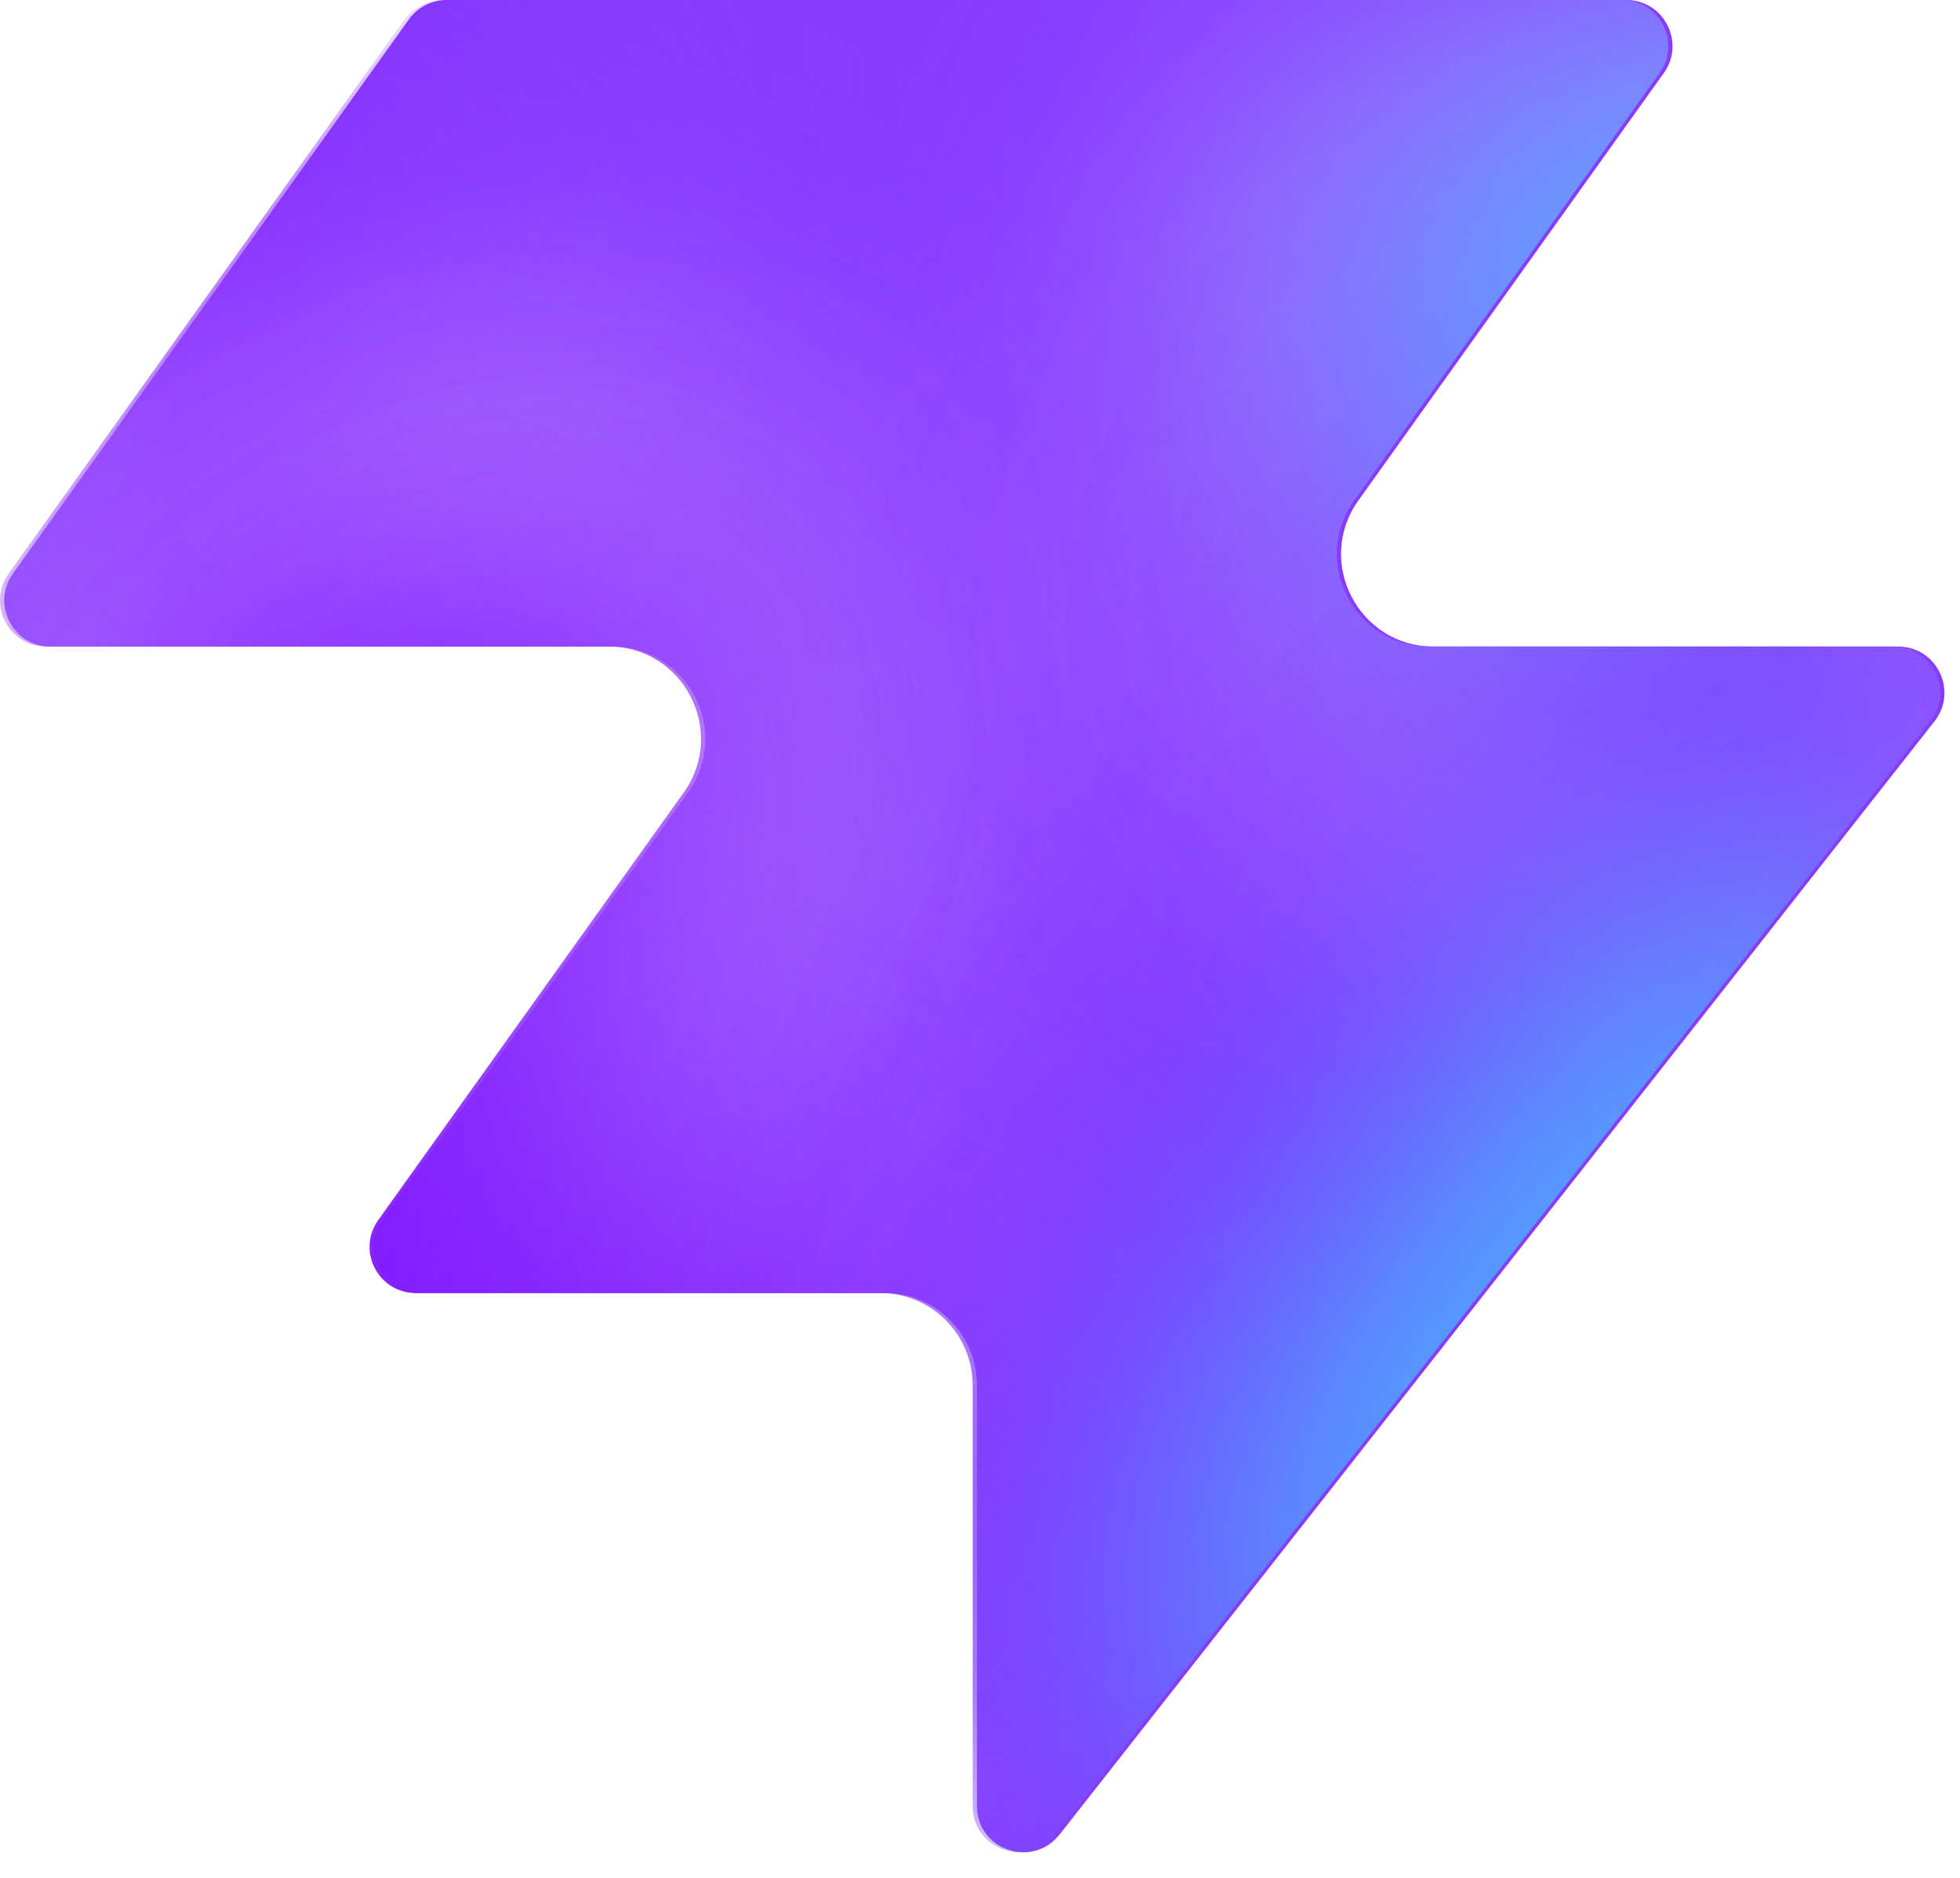
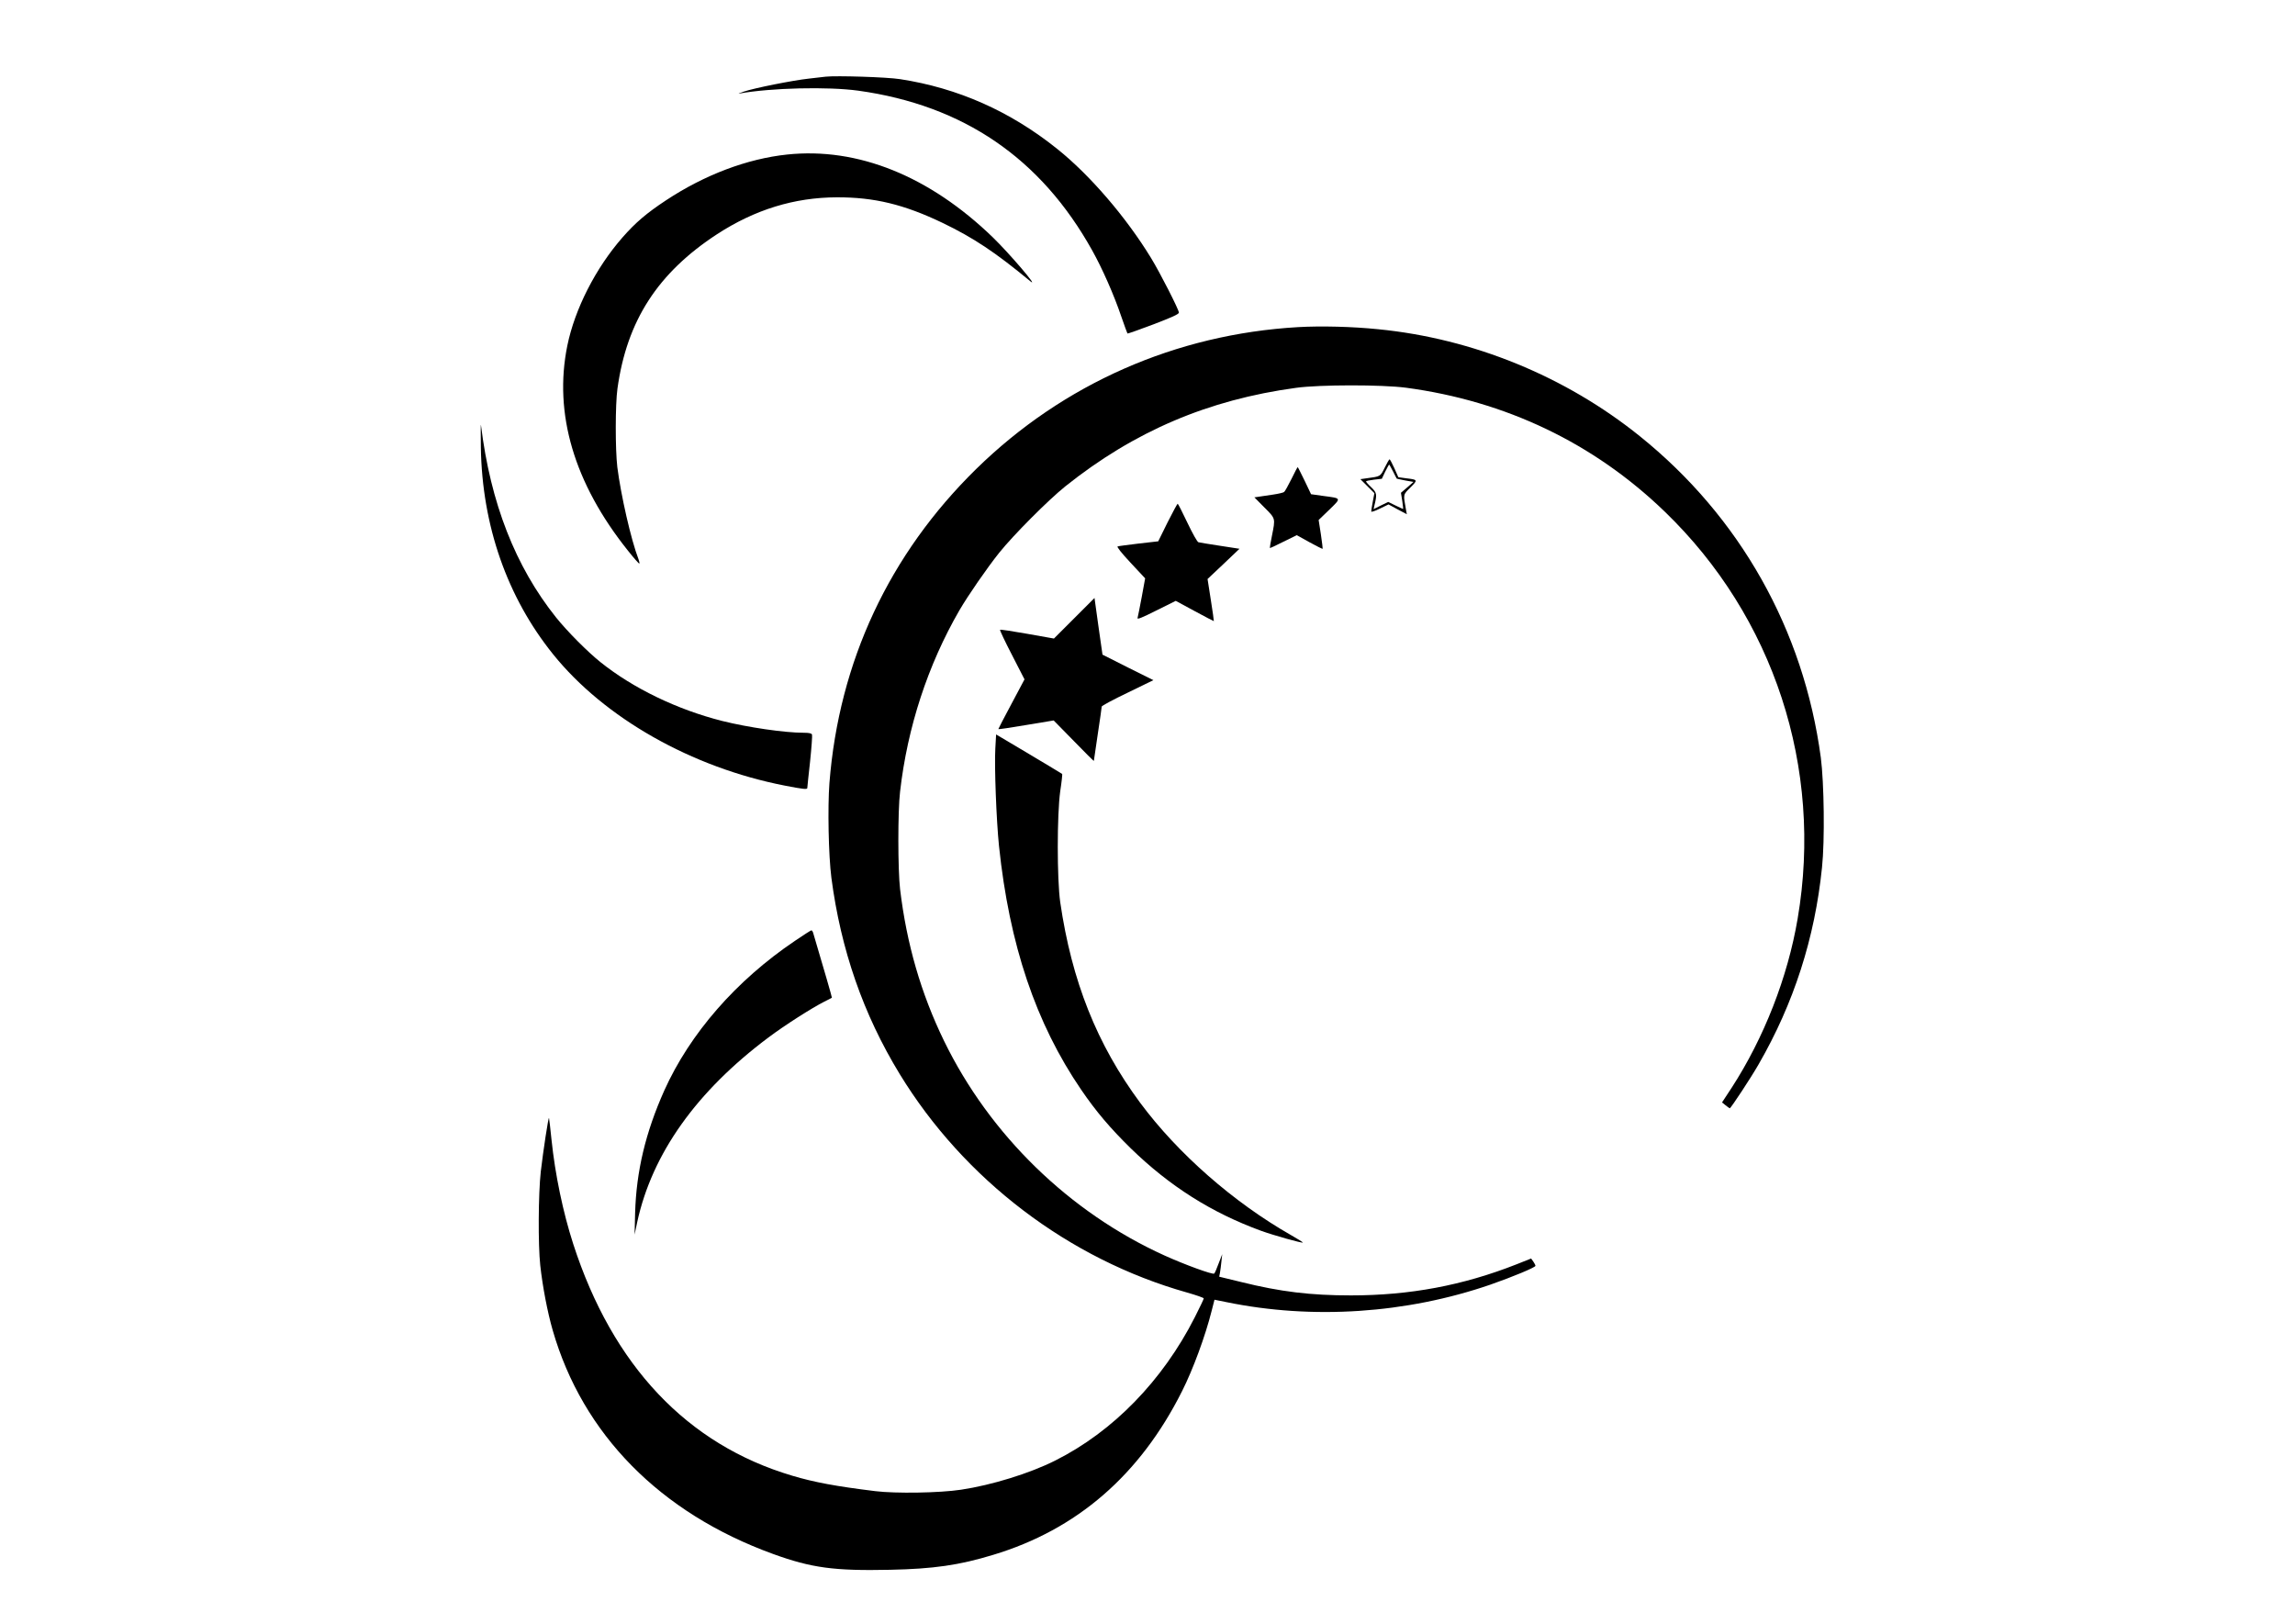
- <svg xmlns="http://www.w3.org/2000/svg" width="48" height="46" fill="none" viewBox="0 0 48 46">
-   <path fill="#863bff" d="M25.946 44.938c-.664.845-2.021.375-2.021-.698V33.937a2.26 2.26 0 0 0-2.262-2.262H10.287c-.92 0-1.456-1.04-.92-1.788l7.48-10.471c1.07-1.497 0-3.578-1.842-3.578H1.237c-.92 0-1.456-1.04-.92-1.788L10.013.474c.214-.297.556-.474.92-.474h28.894c.92 0 1.456 1.04.92 1.788l-7.48 10.471c-1.07 1.498 0 3.579 1.842 3.579h11.377c.943 0 1.473 1.088.89 1.83L25.947 44.94z" style="fill:#863bff;fill:color(display-p3 .525 .23 1);fill-opacity:1" />
-   <mask id="a" width="48" height="46" x="0" y="0" maskUnits="userSpaceOnUse" style="mask-type:alpha">
-     <path fill="#000" d="M25.842 44.938c-.664.844-2.021.375-2.021-.698V33.937a2.26 2.26 0 0 0-2.262-2.262H10.183c-.92 0-1.456-1.04-.92-1.788l7.48-10.471c1.07-1.498 0-3.579-1.842-3.579H1.133c-.92 0-1.456-1.04-.92-1.787L9.91.473c.214-.297.556-.474.92-.474h28.894c.92 0 1.456 1.04.92 1.788l-7.48 10.471c-1.07 1.498 0 3.578 1.842 3.578h11.377c.943 0 1.473 1.088.89 1.832L25.843 44.94z" style="fill:#000;fill-opacity:1" />
-   </mask>
-   <g mask="url(#a)">
-     <g filter="url(#b)">
-       <ellipse cx="5.508" cy="14.704" fill="#ede6ff" rx="5.508" ry="14.704" style="fill:#ede6ff;fill:color(display-p3 .927 .903 1);fill-opacity:1" transform="matrix(.00324 1 1 -.00324 -4.47 31.516)" />
-     </g>
-     <g filter="url(#c)">
-       <ellipse cx="10.399" cy="29.851" fill="#ede6ff" rx="10.399" ry="29.851" style="fill:#ede6ff;fill:color(display-p3 .927 .903 1);fill-opacity:1" transform="matrix(.00324 1 1 -.00324 -39.328 7.883)" />
-     </g>
-     <g filter="url(#d)">
-       <ellipse cx="5.508" cy="30.487" fill="#7e14ff" rx="5.508" ry="30.487" style="fill:#7e14ff;fill:color(display-p3 .492 .077 1);fill-opacity:1" transform="rotate(89.814 -25.913 -14.639)scale(1 -1)" />
-     </g>
-     <g filter="url(#e)">
-       <ellipse cx="5.508" cy="30.599" fill="#7e14ff" rx="5.508" ry="30.599" style="fill:#7e14ff;fill:color(display-p3 .492 .077 1);fill-opacity:1" transform="rotate(89.814 -32.644 -3.334)scale(1 -1)" />
-     </g>
-     <g filter="url(#f)">
-       <ellipse cx="5.508" cy="30.599" fill="#7e14ff" rx="5.508" ry="30.599" style="fill:#7e14ff;fill:color(display-p3 .492 .077 1);fill-opacity:1" transform="matrix(.00324 1 1 -.00324 -34.34 30.47)" />
-     </g>
-     <g filter="url(#g)">
-       <ellipse cx="14.072" cy="22.078" fill="#ede6ff" rx="14.072" ry="22.078" style="fill:#ede6ff;fill:color(display-p3 .927 .903 1);fill-opacity:1" transform="rotate(93.35 24.506 48.493)scale(-1 1)" />
-     </g>
-     <g filter="url(#h)">
-       <ellipse cx="3.47" cy="21.501" fill="#7e14ff" rx="3.47" ry="21.501" style="fill:#7e14ff;fill:color(display-p3 .492 .077 1);fill-opacity:1" transform="rotate(89.009 28.708 47.59)scale(-1 1)" />
-     </g>
-     <g filter="url(#i)">
-       <ellipse cx="3.47" cy="21.501" fill="#7e14ff" rx="3.47" ry="21.501" style="fill:#7e14ff;fill:color(display-p3 .492 .077 1);fill-opacity:1" transform="rotate(89.009 28.708 47.59)scale(-1 1)" />
-     </g>
-     <g filter="url(#j)">
-       <ellipse cx=".387" cy="8.972" fill="#7e14ff" rx="4.407" ry="29.108" style="fill:#7e14ff;fill:color(display-p3 .492 .077 1);fill-opacity:1" transform="rotate(39.51 .387 8.972)" />
-     </g>
-     <g filter="url(#k)">
-       <ellipse cx="47.523" cy="-6.092" fill="#7e14ff" rx="4.407" ry="29.108" style="fill:#7e14ff;fill:color(display-p3 .492 .077 1);fill-opacity:1" transform="rotate(37.892 47.523 -6.092)" />
-     </g>
-     <g filter="url(#l)">
-       <ellipse cx="41.412" cy="6.333" fill="#47bfff" rx="5.971" ry="9.665" style="fill:#47bfff;fill:color(display-p3 .28 .748 1);fill-opacity:1" transform="rotate(37.892 41.412 6.333)" />
-     </g>
-     <g filter="url(#m)">
-       <ellipse cx="-1.879" cy="38.332" fill="#7e14ff" rx="4.407" ry="29.108" style="fill:#7e14ff;fill:color(display-p3 .492 .077 1);fill-opacity:1" transform="rotate(37.892 -1.88 38.332)" />
-     </g>
-     <g filter="url(#n)">
-       <ellipse cx="-1.879" cy="38.332" fill="#7e14ff" rx="4.407" ry="29.108" style="fill:#7e14ff;fill:color(display-p3 .492 .077 1);fill-opacity:1" transform="rotate(37.892 -1.88 38.332)" />
-     </g>
-     <g filter="url(#o)">
-       <ellipse cx="35.651" cy="29.907" fill="#7e14ff" rx="4.407" ry="29.108" style="fill:#7e14ff;fill:color(display-p3 .492 .077 1);fill-opacity:1" transform="rotate(37.892 35.651 29.907)" />
-     </g>
-     <g filter="url(#p)">
-       <ellipse cx="38.418" cy="32.4" fill="#47bfff" rx="5.971" ry="15.297" style="fill:#47bfff;fill:color(display-p3 .28 .748 1);fill-opacity:1" transform="rotate(37.892 38.418 32.4)" />
-     </g>
+ <svg xmlns="http://www.w3.org/2000/svg" version="1.0" width="1754pt" height="1241pt" viewBox="0 0 1754 1241" preserveAspectRatio="xMidYMid meet">
+   <g transform="translate(0,1241) scale(0.1,-0.1)" fill="#000000" stroke="none">
+     <path d="M6310 11824 c-19 -2 -78 -9 -130 -15 -120 -13 -416 -72 -495 -99 -33 -11 -49 -18 -35 -15 245 44 677 54 910 22 803 -112 1395 -516 1788 -1222 76 -136 166 -339 222 -505 24 -69 45 -127 47 -129 1 -2 90 29 198 70 141 54 195 78 195 90 0 22 -144 305 -214 419 -190 311 -467 633 -716 832 -359 288 -759 465 -1200 533 -100 16 -489 28 -570 19z" />
+     <path d="M6016 11229 c-305 -32 -631 -155 -926 -350 -147 -97 -232 -169 -332 -283 -206 -235 -365 -548 -422 -827 -106 -520 52 -1053 463 -1567 45 -57 85 -102 87 -99 3 2 0 17 -6 33 -57 147 -135 491 -162 704 -16 136 -16 478 1 600 72 519 308 884 761 1180 289 188 591 281 915 282 286 1 514 -54 810 -196 236 -114 399 -222 669 -445 74 -61 -161 214 -286 335 -485 469 -1033 690 -1572 633z" />
+     <path d="M9921 9910 c-934 -54 -1795 -433 -2460 -1084 -665 -652 -1049 -1472 -1122 -2401 -14 -184 -7 -552 15 -723 72 -549 243 -1043 522 -1500 492 -806 1292 -1415 2196 -1670 70 -20 128 -40 128 -45 0 -5 -31 -70 -69 -145 -246 -484 -625 -873 -1066 -1094 -194 -98 -486 -188 -720 -223 -165 -25 -501 -30 -655 -11 -301 37 -468 68 -635 118 -803 238 -1373 841 -1674 1771 -78 242 -138 528 -166 797 -9 85 -17 159 -19 165 -4 16 -45 -254 -63 -409 -19 -174 -21 -558 -4 -716 18 -164 55 -357 95 -496 229 -795 822 -1397 1684 -1710 295 -107 467 -130 895 -121 333 7 527 35 787 114 641 193 1123 611 1444 1251 84 166 179 425 226 613 l22 86 89 -18 c660 -136 1377 -88 2019 133 169 59 345 132 345 144 0 5 -7 19 -16 32 l-17 24 -113 -45 c-409 -161 -814 -237 -1264 -237 -310 0 -540 28 -838 102 l-169 41 6 31 c3 17 8 56 11 86 l6 55 -27 -70 c-14 -38 -29 -74 -34 -78 -9 -11 -223 67 -380 138 -726 329 -1335 921 -1685 1640 -176 362 -286 742 -336 1160 -17 144 -18 595 0 745 56 491 212 968 453 1385 67 115 210 322 304 440 109 136 376 404 507 509 526 420 1091 661 1762 752 182 25 655 25 840 1 763 -102 1435 -423 1977 -946 835 -805 1213 -1959 1017 -3111 -76 -449 -257 -911 -505 -1294 l-73 -111 27 -22 c15 -12 29 -22 32 -23 8 0 163 235 220 335 270 468 430 966 485 1505 22 207 16 647 -9 840 -131 977 -618 1841 -1384 2457 -568 457 -1274 746 -2000 817 -196 20 -435 26 -611 16z" />
+     <path d="M3675 8990 c10 -598 201 -1144 552 -1580 392 -487 1058 -865 1771 -1004 139 -27 172 -31 172 -18 0 4 9 94 21 200 11 106 18 200 15 208 -4 10 -22 14 -65 14 -144 0 -425 41 -621 90 -344 87 -680 249 -930 449 -99 79 -254 235 -340 342 -311 389 -501 875 -574 1469 -2 19 -3 -57 -1 -170z" />
+     <path d="M10583 8836 c-34 -69 -32 -67 -137 -81 l-49 -7 53 -53 54 -54 -12 -64 c-7 -35 -12 -69 -12 -76 0 -6 30 4 66 22 l66 32 70 -38 70 -37 -6 32 c-22 124 -24 115 33 172 59 59 58 60 -34 71 l-58 8 -30 68 c-17 38 -34 69 -37 69 -3 0 -20 -29 -37 -64z m63 -28 c15 -29 27 -54 29 -56 1 -1 31 -7 65 -14 l63 -11 -48 -42 -48 -41 10 -62 c5 -34 8 -62 7 -62 -2 0 -28 12 -59 27 l-55 27 -56 -27 -56 -28 5 23 c22 89 21 101 -22 143 -23 21 -41 42 -41 46 0 3 27 9 60 13 l61 7 26 55 c15 29 28 54 30 54 1 0 15 -24 29 -52z" />
+     <path d="M9870 8749 c-25 -50 -50 -95 -56 -99 -5 -5 -44 -14 -85 -20 -40 -6 -89 -13 -108 -16 l-34 -5 76 -77 c87 -87 85 -81 58 -217 -10 -49 -17 -91 -16 -93 2 -2 49 20 104 48 l102 50 97 -54 c53 -29 99 -52 100 -51 2 2 -4 52 -13 112 l-17 109 82 79 c93 91 95 86 -48 105 l-92 13 -49 103 c-28 57 -51 104 -53 104 -2 0 -24 -41 -48 -91z" />
+     <path d="M8923 8417 l-71 -144 -149 -17 c-81 -10 -154 -19 -161 -22 -9 -2 28 -49 98 -124 l112 -120 -26 -142 c-15 -79 -29 -151 -32 -161 -4 -13 32 1 143 57 l149 74 144 -78 c80 -43 146 -78 147 -77 1 2 -9 74 -23 162 l-25 160 122 115 122 116 -149 23 c-82 12 -156 25 -165 27 -9 3 -45 67 -84 149 -38 80 -71 145 -74 145 -4 0 -38 -64 -78 -143z" />
+     <path d="M8210 7685 l-155 -155 -203 36 c-112 20 -205 34 -209 31 -3 -3 38 -90 91 -192 l96 -187 -100 -188 c-55 -103 -100 -189 -100 -192 0 -3 95 11 212 31 l211 35 154 -157 c84 -87 153 -155 153 -152 0 3 14 95 30 205 17 110 30 205 30 210 0 6 89 54 198 106 l197 96 -195 97 -194 98 -31 217 -30 216 -155 -155z" />
+     <path d="M7607 6690 c-8 -136 8 -550 28 -745 79 -755 281 -1355 628 -1863 114 -167 223 -295 379 -448 297 -289 617 -492 998 -631 94 -34 311 -95 317 -89 2 2 -38 27 -89 56 -441 251 -867 625 -1154 1012 -331 447 -523 930 -611 1533 -25 176 -25 669 0 848 11 71 17 130 15 132 -1 2 -116 70 -254 153 l-251 149 -6 -107z" />
+     <path d="M6076 5220 c-451 -304 -803 -709 -999 -1144 -143 -320 -214 -617 -223 -936 l-4 -165 20 95 c114 523 452 999 1004 1412 124 93 331 225 426 273 30 15 56 28 58 30 2 1 -62 222 -144 498 -3 9 -9 17 -13 17 -4 0 -60 -36 -125 -80z" />
  </g>
-   <defs>
-     <filter id="b" width="60.045" height="41.654" x="-19.77" y="16.149" color-interpolation-filters="sRGB" filterUnits="userSpaceOnUse">
-       <feFlood flood-opacity="0" result="BackgroundImageFix" />
-       <feBlend in="SourceGraphic" in2="BackgroundImageFix" result="shape" />
-       <feGaussianBlur result="effect1_foregroundBlur_2002_17158" stdDeviation="7.659" />
-     </filter>
-     <filter id="c" width="90.34" height="51.437" x="-54.613" y="-7.533" color-interpolation-filters="sRGB" filterUnits="userSpaceOnUse">
-       <feFlood flood-opacity="0" result="BackgroundImageFix" />
-       <feBlend in="SourceGraphic" in2="BackgroundImageFix" result="shape" />
-       <feGaussianBlur result="effect1_foregroundBlur_2002_17158" stdDeviation="7.659" />
-     </filter>
-     <filter id="d" width="79.355" height="29.4" x="-49.64" y="2.03" color-interpolation-filters="sRGB" filterUnits="userSpaceOnUse">
-       <feFlood flood-opacity="0" result="BackgroundImageFix" />
-       <feBlend in="SourceGraphic" in2="BackgroundImageFix" result="shape" />
-       <feGaussianBlur result="effect1_foregroundBlur_2002_17158" stdDeviation="4.596" />
-     </filter>
-     <filter id="e" width="79.579" height="29.4" x="-45.045" y="20.029" color-interpolation-filters="sRGB" filterUnits="userSpaceOnUse">
-       <feFlood flood-opacity="0" result="BackgroundImageFix" />
-       <feBlend in="SourceGraphic" in2="BackgroundImageFix" result="shape" />
-       <feGaussianBlur result="effect1_foregroundBlur_2002_17158" stdDeviation="4.596" />
-     </filter>
-     <filter id="f" width="79.579" height="29.4" x="-43.513" y="21.178" color-interpolation-filters="sRGB" filterUnits="userSpaceOnUse">
-       <feFlood flood-opacity="0" result="BackgroundImageFix" />
-       <feBlend in="SourceGraphic" in2="BackgroundImageFix" result="shape" />
-       <feGaussianBlur result="effect1_foregroundBlur_2002_17158" stdDeviation="4.596" />
-     </filter>
-     <filter id="g" width="74.749" height="58.852" x="15.756" y="-17.901" color-interpolation-filters="sRGB" filterUnits="userSpaceOnUse">
-       <feFlood flood-opacity="0" result="BackgroundImageFix" />
-       <feBlend in="SourceGraphic" in2="BackgroundImageFix" result="shape" />
-       <feGaussianBlur result="effect1_foregroundBlur_2002_17158" stdDeviation="7.659" />
-     </filter>
-     <filter id="h" width="61.377" height="25.362" x="23.548" y="2.284" color-interpolation-filters="sRGB" filterUnits="userSpaceOnUse">
-       <feFlood flood-opacity="0" result="BackgroundImageFix" />
-       <feBlend in="SourceGraphic" in2="BackgroundImageFix" result="shape" />
-       <feGaussianBlur result="effect1_foregroundBlur_2002_17158" stdDeviation="4.596" />
-     </filter>
-     <filter id="i" width="61.377" height="25.362" x="23.548" y="2.284" color-interpolation-filters="sRGB" filterUnits="userSpaceOnUse">
-       <feFlood flood-opacity="0" result="BackgroundImageFix" />
-       <feBlend in="SourceGraphic" in2="BackgroundImageFix" result="shape" />
-       <feGaussianBlur result="effect1_foregroundBlur_2002_17158" stdDeviation="4.596" />
-     </filter>
-     <filter id="j" width="56.045" height="63.649" x="-27.636" y="-22.853" color-interpolation-filters="sRGB" filterUnits="userSpaceOnUse">
-       <feFlood flood-opacity="0" result="BackgroundImageFix" />
-       <feBlend in="SourceGraphic" in2="BackgroundImageFix" result="shape" />
-       <feGaussianBlur result="effect1_foregroundBlur_2002_17158" stdDeviation="4.596" />
-     </filter>
-     <filter id="k" width="54.814" height="64.646" x="20.116" y="-38.415" color-interpolation-filters="sRGB" filterUnits="userSpaceOnUse">
-       <feFlood flood-opacity="0" result="BackgroundImageFix" />
-       <feBlend in="SourceGraphic" in2="BackgroundImageFix" result="shape" />
-       <feGaussianBlur result="effect1_foregroundBlur_2002_17158" stdDeviation="4.596" />
-     </filter>
-     <filter id="l" width="33.541" height="35.313" x="24.641" y="-11.323" color-interpolation-filters="sRGB" filterUnits="userSpaceOnUse">
-       <feFlood flood-opacity="0" result="BackgroundImageFix" />
-       <feBlend in="SourceGraphic" in2="BackgroundImageFix" result="shape" />
-       <feGaussianBlur result="effect1_foregroundBlur_2002_17158" stdDeviation="4.596" />
-     </filter>
-     <filter id="m" width="54.814" height="64.646" x="-29.286" y="6.009" color-interpolation-filters="sRGB" filterUnits="userSpaceOnUse">
-       <feFlood flood-opacity="0" result="BackgroundImageFix" />
-       <feBlend in="SourceGraphic" in2="BackgroundImageFix" result="shape" />
-       <feGaussianBlur result="effect1_foregroundBlur_2002_17158" stdDeviation="4.596" />
-     </filter>
-     <filter id="n" width="54.814" height="64.646" x="-29.286" y="6.009" color-interpolation-filters="sRGB" filterUnits="userSpaceOnUse">
-       <feFlood flood-opacity="0" result="BackgroundImageFix" />
-       <feBlend in="SourceGraphic" in2="BackgroundImageFix" result="shape" />
-       <feGaussianBlur result="effect1_foregroundBlur_2002_17158" stdDeviation="4.596" />
-     </filter>
-     <filter id="o" width="54.814" height="64.646" x="8.244" y="-2.416" color-interpolation-filters="sRGB" filterUnits="userSpaceOnUse">
-       <feFlood flood-opacity="0" result="BackgroundImageFix" />
-       <feBlend in="SourceGraphic" in2="BackgroundImageFix" result="shape" />
-       <feGaussianBlur result="effect1_foregroundBlur_2002_17158" stdDeviation="4.596" />
-     </filter>
-     <filter id="p" width="39.409" height="43.623" x="18.713" y="10.588" color-interpolation-filters="sRGB" filterUnits="userSpaceOnUse">
-       <feFlood flood-opacity="0" result="BackgroundImageFix" />
-       <feBlend in="SourceGraphic" in2="BackgroundImageFix" result="shape" />
-       <feGaussianBlur result="effect1_foregroundBlur_2002_17158" stdDeviation="4.596" />
-     </filter>
-   </defs>
</svg>
